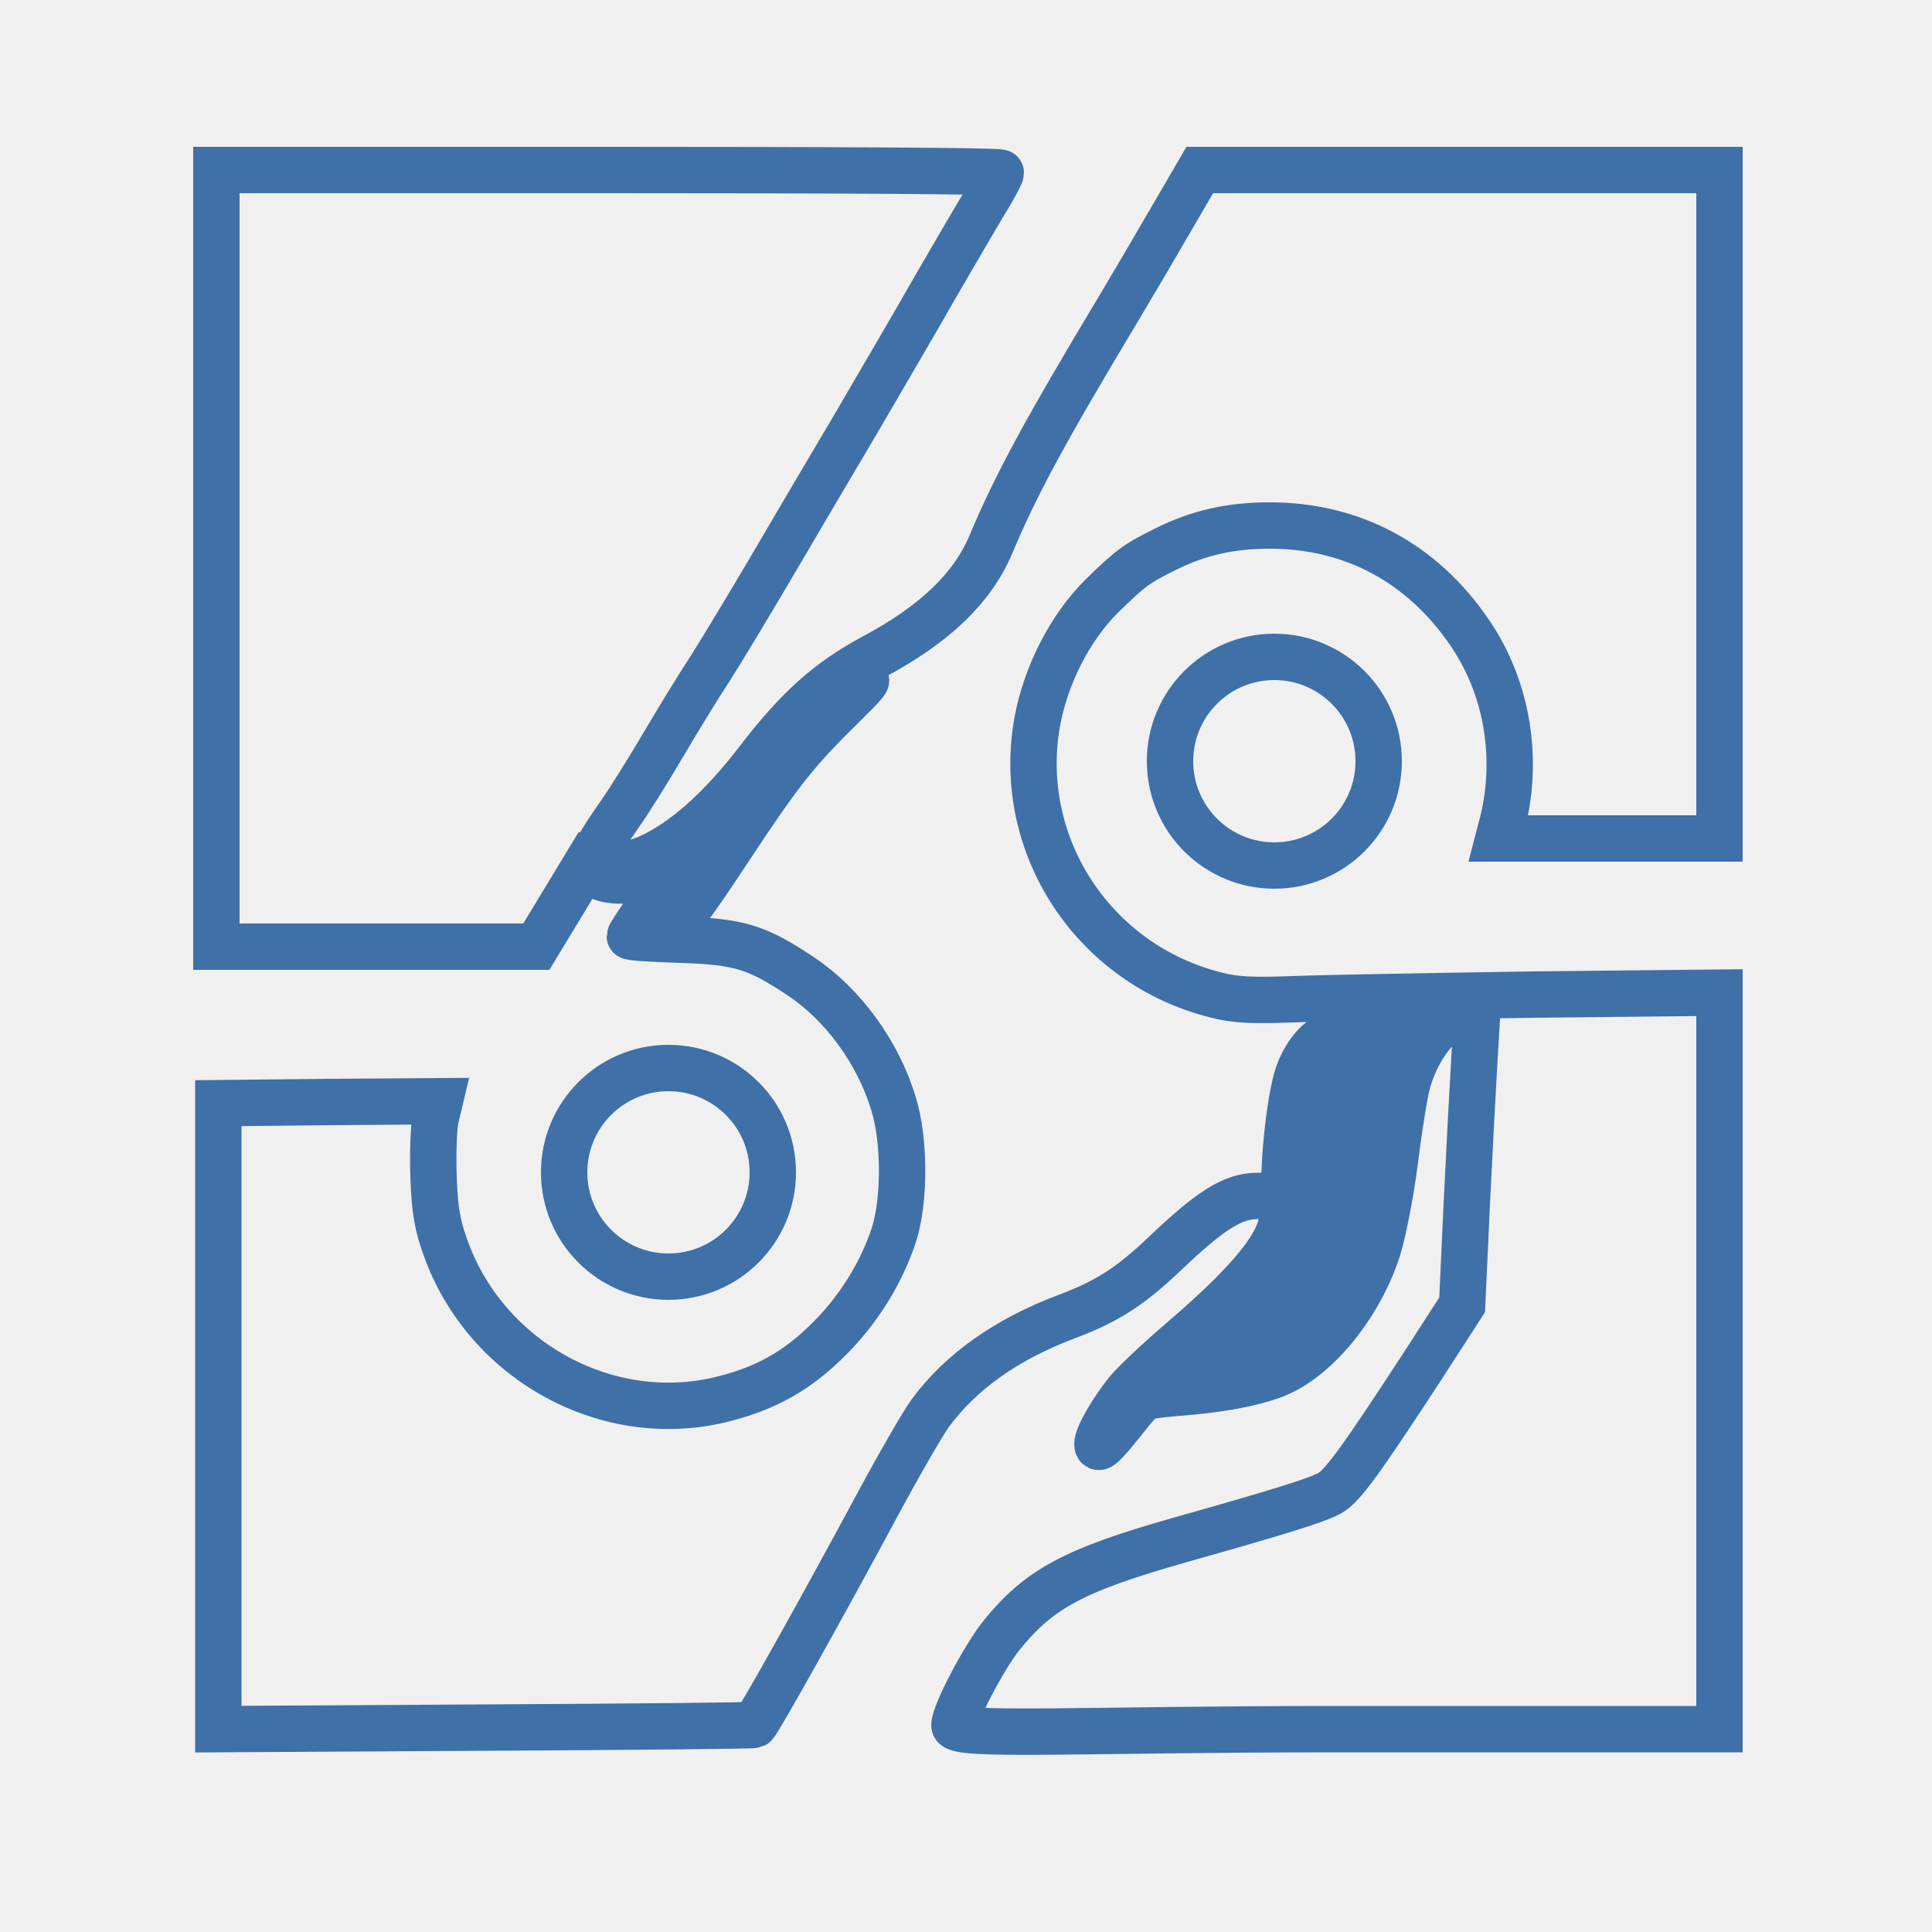
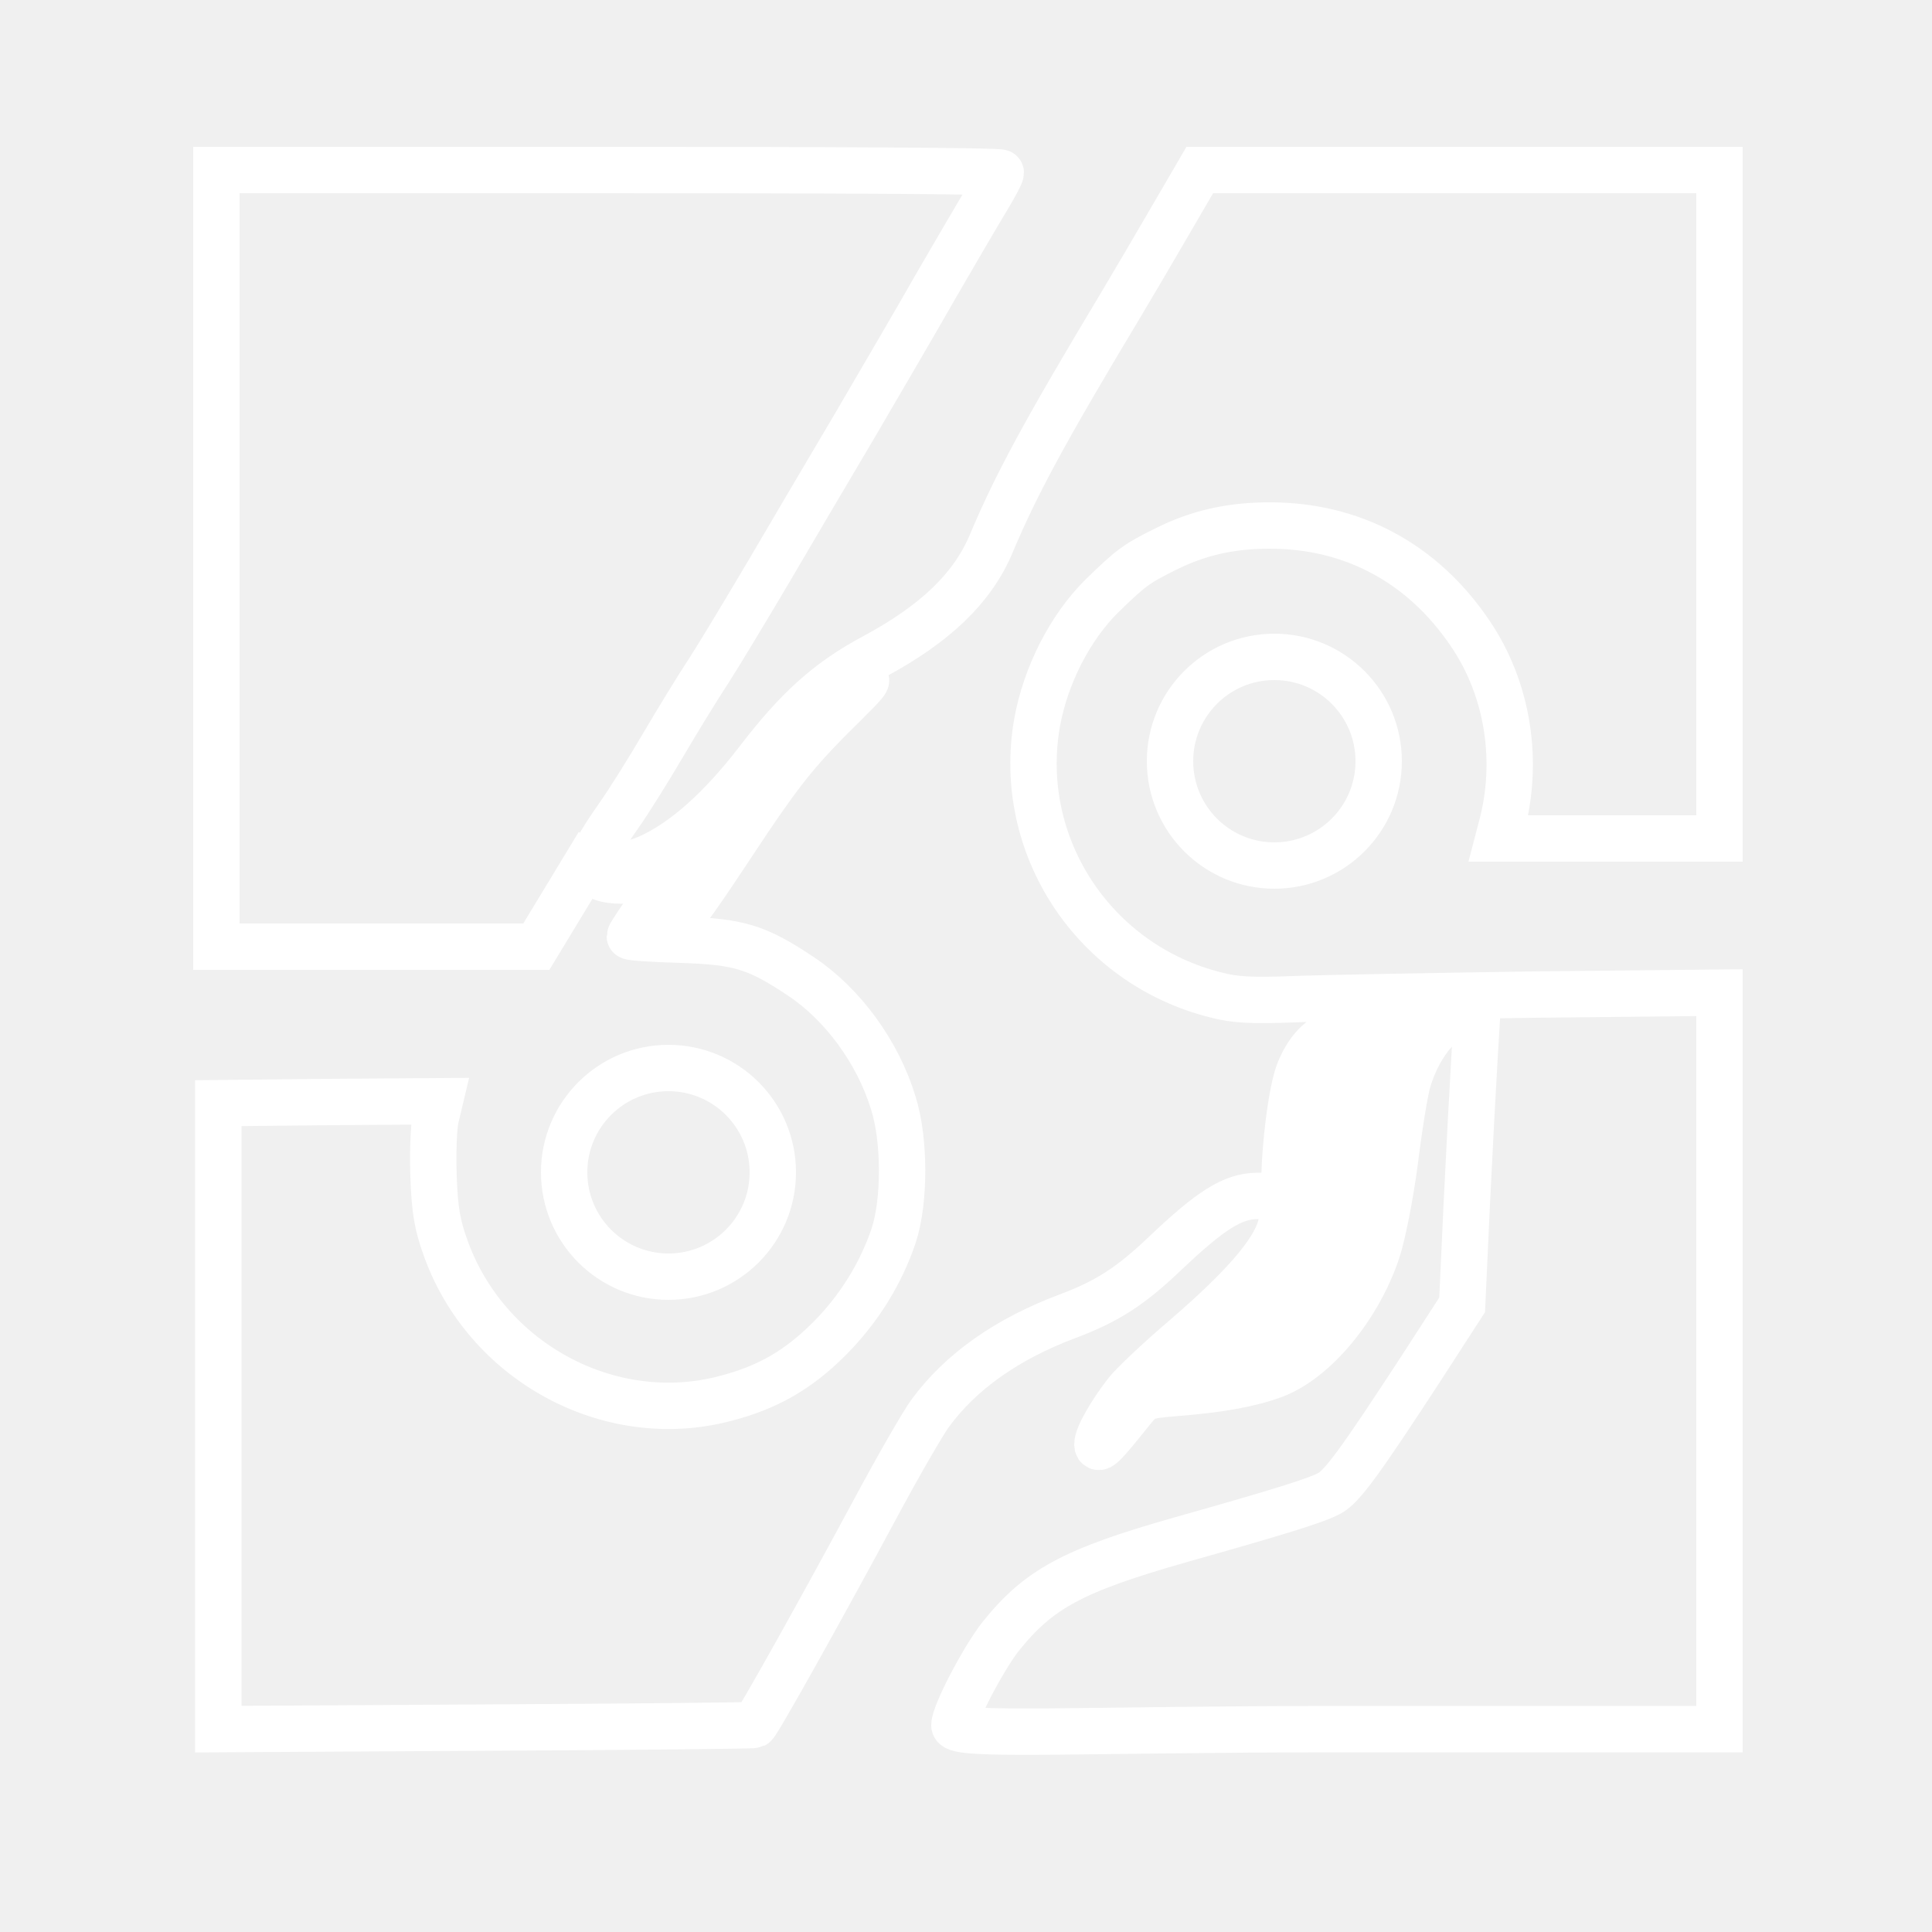
<svg xmlns="http://www.w3.org/2000/svg" width="500" height="500" version="1.0" viewBox="0 0 500 500">
  <defs>
    <linearGradient id="a" x1="0%" x2="0%" y1="0%" y2="100%">
      <stop offset="0%" style="stop-color:#dfe9f3" />
      <stop offset="100%" style="stop-color:#fff" />
    </linearGradient>
  </defs>
-   <path fill="rgba(0,0,0,0)" stroke="#3f70a8" stroke-width="12" d="m56,144.5v100.5h82.8l6.3-10.4,6.3-10.4,2.4,1.9c4.2,3.3,15.3,1.8,20.3-2.7,3.3-3,2.1-.5-4.6,9.1-3.6,5.1-6.5,9.5-6.5,9.8s6,.7,13.3.9c15.1.5,19.6,1.9,31,9.5,10.8,7.2,19.9,19.6,23.9,32.8,3,9.5,3,25.3.1,34.2-3.3,9.9-9.1,19.2-16.7,26.8-8.2,8.2-16.2,12.7-27.2,15.5-29.8,7.7-61.6-9.6-72.1-39.1-2.1-5.8-2.8-9.7-3.1-18.4-.2-6.1,0-12.9.6-15.3l1-4.2-28.7.2-28.6.3v162l69-.4c38-.2,69.3-.5,69.7-.7.9-.5,18.4-31.9,31.3-55.9,5.9-11,12.3-22.1,14.2-24.7,7.9-10.8,19.9-19.3,35.7-25.2,10.1-3.8,16.2-7.7,25.1-16.2,11.9-11.3,17.5-14.8,23.8-14.9,4.7,0,5.2.2,6.1,2.7,2.4,6.8-5.5,17.5-25.1,34.3-6.1,5.2-12.7,11.4-14.6,13.7-4.3,5.5-7.7,11.5-7.7,13.6.1,1.8,1.7.2,8.7-8.6,3.2-3.9,3.4-4,11.5-4.7,11.5-.9,19.2-2.3,25.5-4.6,10.6-4,21.8-17.5,26.7-32.1,1.4-4.2,3.4-14.3,4.6-23.4,1.1-8.9,2.6-18.2,3.4-20.8,3-10,9.7-17.6,15.6-17.6h2.3l-.7,11.7c-.4,6.5-1.3,23.5-2,37.9l-1.2,26.1-10.6,16.4c-15.8,24.2-20.5,30.7-23.8,32.4-3.6,1.9-13,4.8-38.5,12-27.8,7.9-36.7,12.7-46.6,25.1-4.4,5.6-11.9,19.9-11.9,22.9s33.7,1,99,1h99v-190.6l-48.2.5c-26.6.4-54.5.9-62.1,1.2-10.6.4-15.1.2-20-1.1-31.7-7.9-51.9-38.7-46.3-70.5,2.2-12.2,8.5-24.6,16.8-32.8,7.4-7.2,8.8-8.3,16.5-12.1,8.4-4.2,16.8-6.1,26.9-6.1,21.4,0,39.5,9.7,51.8,27.8,9.9,14.5,12.9,33.4,8,50.9l-.6,2.3h57.2V44h-134.5l-7.4,12.7c-4.1,7.1-10,17.1-13.1,22.3-19.7,32.8-27.1,46.5-33.6,62-4.8,11.2-14.3,20.4-30.1,28.9-11.8,6.3-19.8,13.4-30.2,27-9.7,12.6-19.1,20.9-28.1,25-5.3,2.4-11.3,2.7-12.9.7-1.5-1.7-1-2.8,5.3-11.9,2.4-3.4,7.4-11.4,11.1-17.7s9.2-15.3,12.3-20c3-4.7,9.9-16.2,15.4-25.5,5.5-9.4,15.4-26.2,22.1-37.5,6.6-11.3,16.2-27.7,21.2-36.5,5.1-8.8,10.9-18.7,12.9-22s3.6-6.3,3.6-6.8-45.7-.7-101.5-.7H56v100.5Zm158,42.2c-8.7,8.9-13.1,14.5-24.3,31.5-11.7,17.7-14.1,20.8-16.2,20.8s-2.5-.2-2.5-.5c0-1.3,13.3-20.5,17.3-25,2.5-2.8,7.1-8.4,10.3-12.5,3.1-4.1,7.1-9,8.8-10.9,3.4-3.7,15.6-14.1,16.6-14.1s-4.1,4.8-10,10.7h0Zm151.7,74.8c.3.9-.9,5-2.6,9.1-3.1,7.3-3.6,10.2-6.9,36-.6,4.5-2,10.7-3.1,13.7-3.9,11.3-14,25-21.9,29.9-3,1.9-14.1,5.2-14.9,4.4-.2-.1,2.9-2.5,6.9-5.1,11.2-7.7,17.8-18,20.7-32.5.6-3,1.7-11.5,2.6-18.8,2.5-22.3,5.5-31.8,11.2-36.1,3.3-2.4,7.1-2.7,8-.6h0Zm-18.7,7.4c0,.6-.7,3.8-1.5,7.3s-2.1,12.5-3,20.1c-2.5,22-6.9,34.6-15.1,43.7-3.8,4.2-20.8,15.4-22.5,14.8-.6-.2,2.3-3,6.5-6.2,9.2-7.1,16.3-14.7,18.8-20.3,2.7-6.1,3.7-12.9,2.6-17.1-1.2-4.3.5-24,2.8-32.1,1.7-5.9,6-11.1,9.3-11.1s2.1.4,2.1.9h0Z M 173 276.4 A 27 27 0 1 1 173 330.4 A 27 27 0 1 1 173 276.4 M 329.8 170 A 27 27 0 1 1 329.8 224 A 27 27 0 1 1 329.8 170" />
+   <path fill="rgba(0,0,0,0)" stroke="#fff" stroke-width="12" d="m56,144.5v100.5h82.8l6.3-10.4,6.3-10.4,2.4,1.9c4.2,3.3,15.3,1.8,20.3-2.7,3.3-3,2.1-.5-4.6,9.1-3.6,5.1-6.5,9.5-6.5,9.8s6,.7,13.3.9c15.1.5,19.6,1.9,31,9.5,10.8,7.2,19.9,19.6,23.9,32.8,3,9.5,3,25.3.1,34.2-3.3,9.9-9.1,19.2-16.7,26.8-8.2,8.2-16.2,12.7-27.2,15.5-29.8,7.7-61.6-9.6-72.1-39.1-2.1-5.8-2.8-9.7-3.1-18.4-.2-6.1,0-12.9.6-15.3l1-4.2-28.7.2-28.6.3v162l69-.4c38-.2,69.3-.5,69.7-.7.9-.5,18.4-31.9,31.3-55.9,5.9-11,12.3-22.1,14.2-24.7,7.9-10.8,19.9-19.3,35.7-25.2,10.1-3.8,16.2-7.7,25.1-16.2,11.9-11.3,17.5-14.8,23.8-14.9,4.7,0,5.2.2,6.1,2.7,2.4,6.8-5.5,17.5-25.1,34.3-6.1,5.2-12.7,11.4-14.6,13.7-4.3,5.5-7.7,11.5-7.7,13.6.1,1.8,1.7.2,8.7-8.6,3.2-3.9,3.4-4,11.5-4.7,11.5-.9,19.2-2.3,25.5-4.6,10.6-4,21.8-17.5,26.7-32.1,1.4-4.2,3.4-14.3,4.6-23.4,1.1-8.9,2.6-18.2,3.4-20.8,3-10,9.7-17.6,15.6-17.6h2.3l-.7,11.7c-.4,6.5-1.3,23.5-2,37.9l-1.2,26.1-10.6,16.4c-15.8,24.2-20.5,30.7-23.8,32.4-3.6,1.9-13,4.8-38.5,12-27.8,7.9-36.7,12.7-46.6,25.1-4.4,5.6-11.9,19.9-11.9,22.9s33.7,1,99,1h99v-190.6l-48.2.5c-26.6.4-54.5.9-62.1,1.2-10.6.4-15.1.2-20-1.1-31.7-7.9-51.9-38.7-46.3-70.5,2.2-12.2,8.5-24.6,16.8-32.8,7.4-7.2,8.8-8.3,16.5-12.1,8.4-4.2,16.8-6.1,26.9-6.1,21.4,0,39.5,9.7,51.8,27.8,9.9,14.5,12.9,33.4,8,50.9l-.6,2.3h57.2V44h-134.5l-7.4,12.7c-4.1,7.1-10,17.1-13.1,22.3-19.7,32.8-27.1,46.5-33.6,62-4.8,11.2-14.3,20.4-30.1,28.9-11.8,6.3-19.8,13.4-30.2,27-9.7,12.6-19.1,20.9-28.1,25-5.3,2.4-11.3,2.7-12.9.7-1.5-1.7-1-2.8,5.3-11.9,2.4-3.4,7.4-11.4,11.1-17.7s9.2-15.3,12.3-20c3-4.7,9.9-16.2,15.4-25.5,5.5-9.4,15.4-26.2,22.1-37.5,6.6-11.3,16.2-27.7,21.2-36.5,5.1-8.8,10.9-18.7,12.9-22s3.6-6.3,3.6-6.8-45.7-.7-101.5-.7H56v100.5Zm158,42.2c-8.7,8.9-13.1,14.5-24.3,31.5-11.7,17.7-14.1,20.8-16.2,20.8s-2.5-.2-2.5-.5c0-1.3,13.3-20.5,17.3-25,2.5-2.8,7.1-8.4,10.3-12.5,3.1-4.1,7.1-9,8.8-10.9,3.4-3.7,15.6-14.1,16.6-14.1s-4.1,4.8-10,10.7h0Zm151.7,74.8c.3.9-.9,5-2.6,9.1-3.1,7.3-3.6,10.2-6.9,36-.6,4.5-2,10.7-3.1,13.7-3.9,11.3-14,25-21.9,29.9-3,1.9-14.1,5.2-14.9,4.4-.2-.1,2.9-2.5,6.9-5.1,11.2-7.7,17.8-18,20.7-32.5.6-3,1.7-11.5,2.6-18.8,2.5-22.3,5.5-31.8,11.2-36.1,3.3-2.4,7.1-2.7,8-.6h0Zm-18.7,7.4c0,.6-.7,3.8-1.5,7.3s-2.1,12.5-3,20.1c-2.5,22-6.9,34.6-15.1,43.7-3.8,4.2-20.8,15.4-22.5,14.8-.6-.2,2.3-3,6.5-6.2,9.2-7.1,16.3-14.7,18.8-20.3,2.7-6.1,3.7-12.9,2.6-17.1-1.2-4.3.5-24,2.8-32.1,1.7-5.9,6-11.1,9.3-11.1s2.1.4,2.1.9h0Z M 173 276.4 A 27 27 0 1 1 173 330.4 A 27 27 0 1 1 173 276.4 M 329.8 170 A 27 27 0 1 1 329.8 224 A 27 27 0 1 1 329.8 170" />
</svg>
